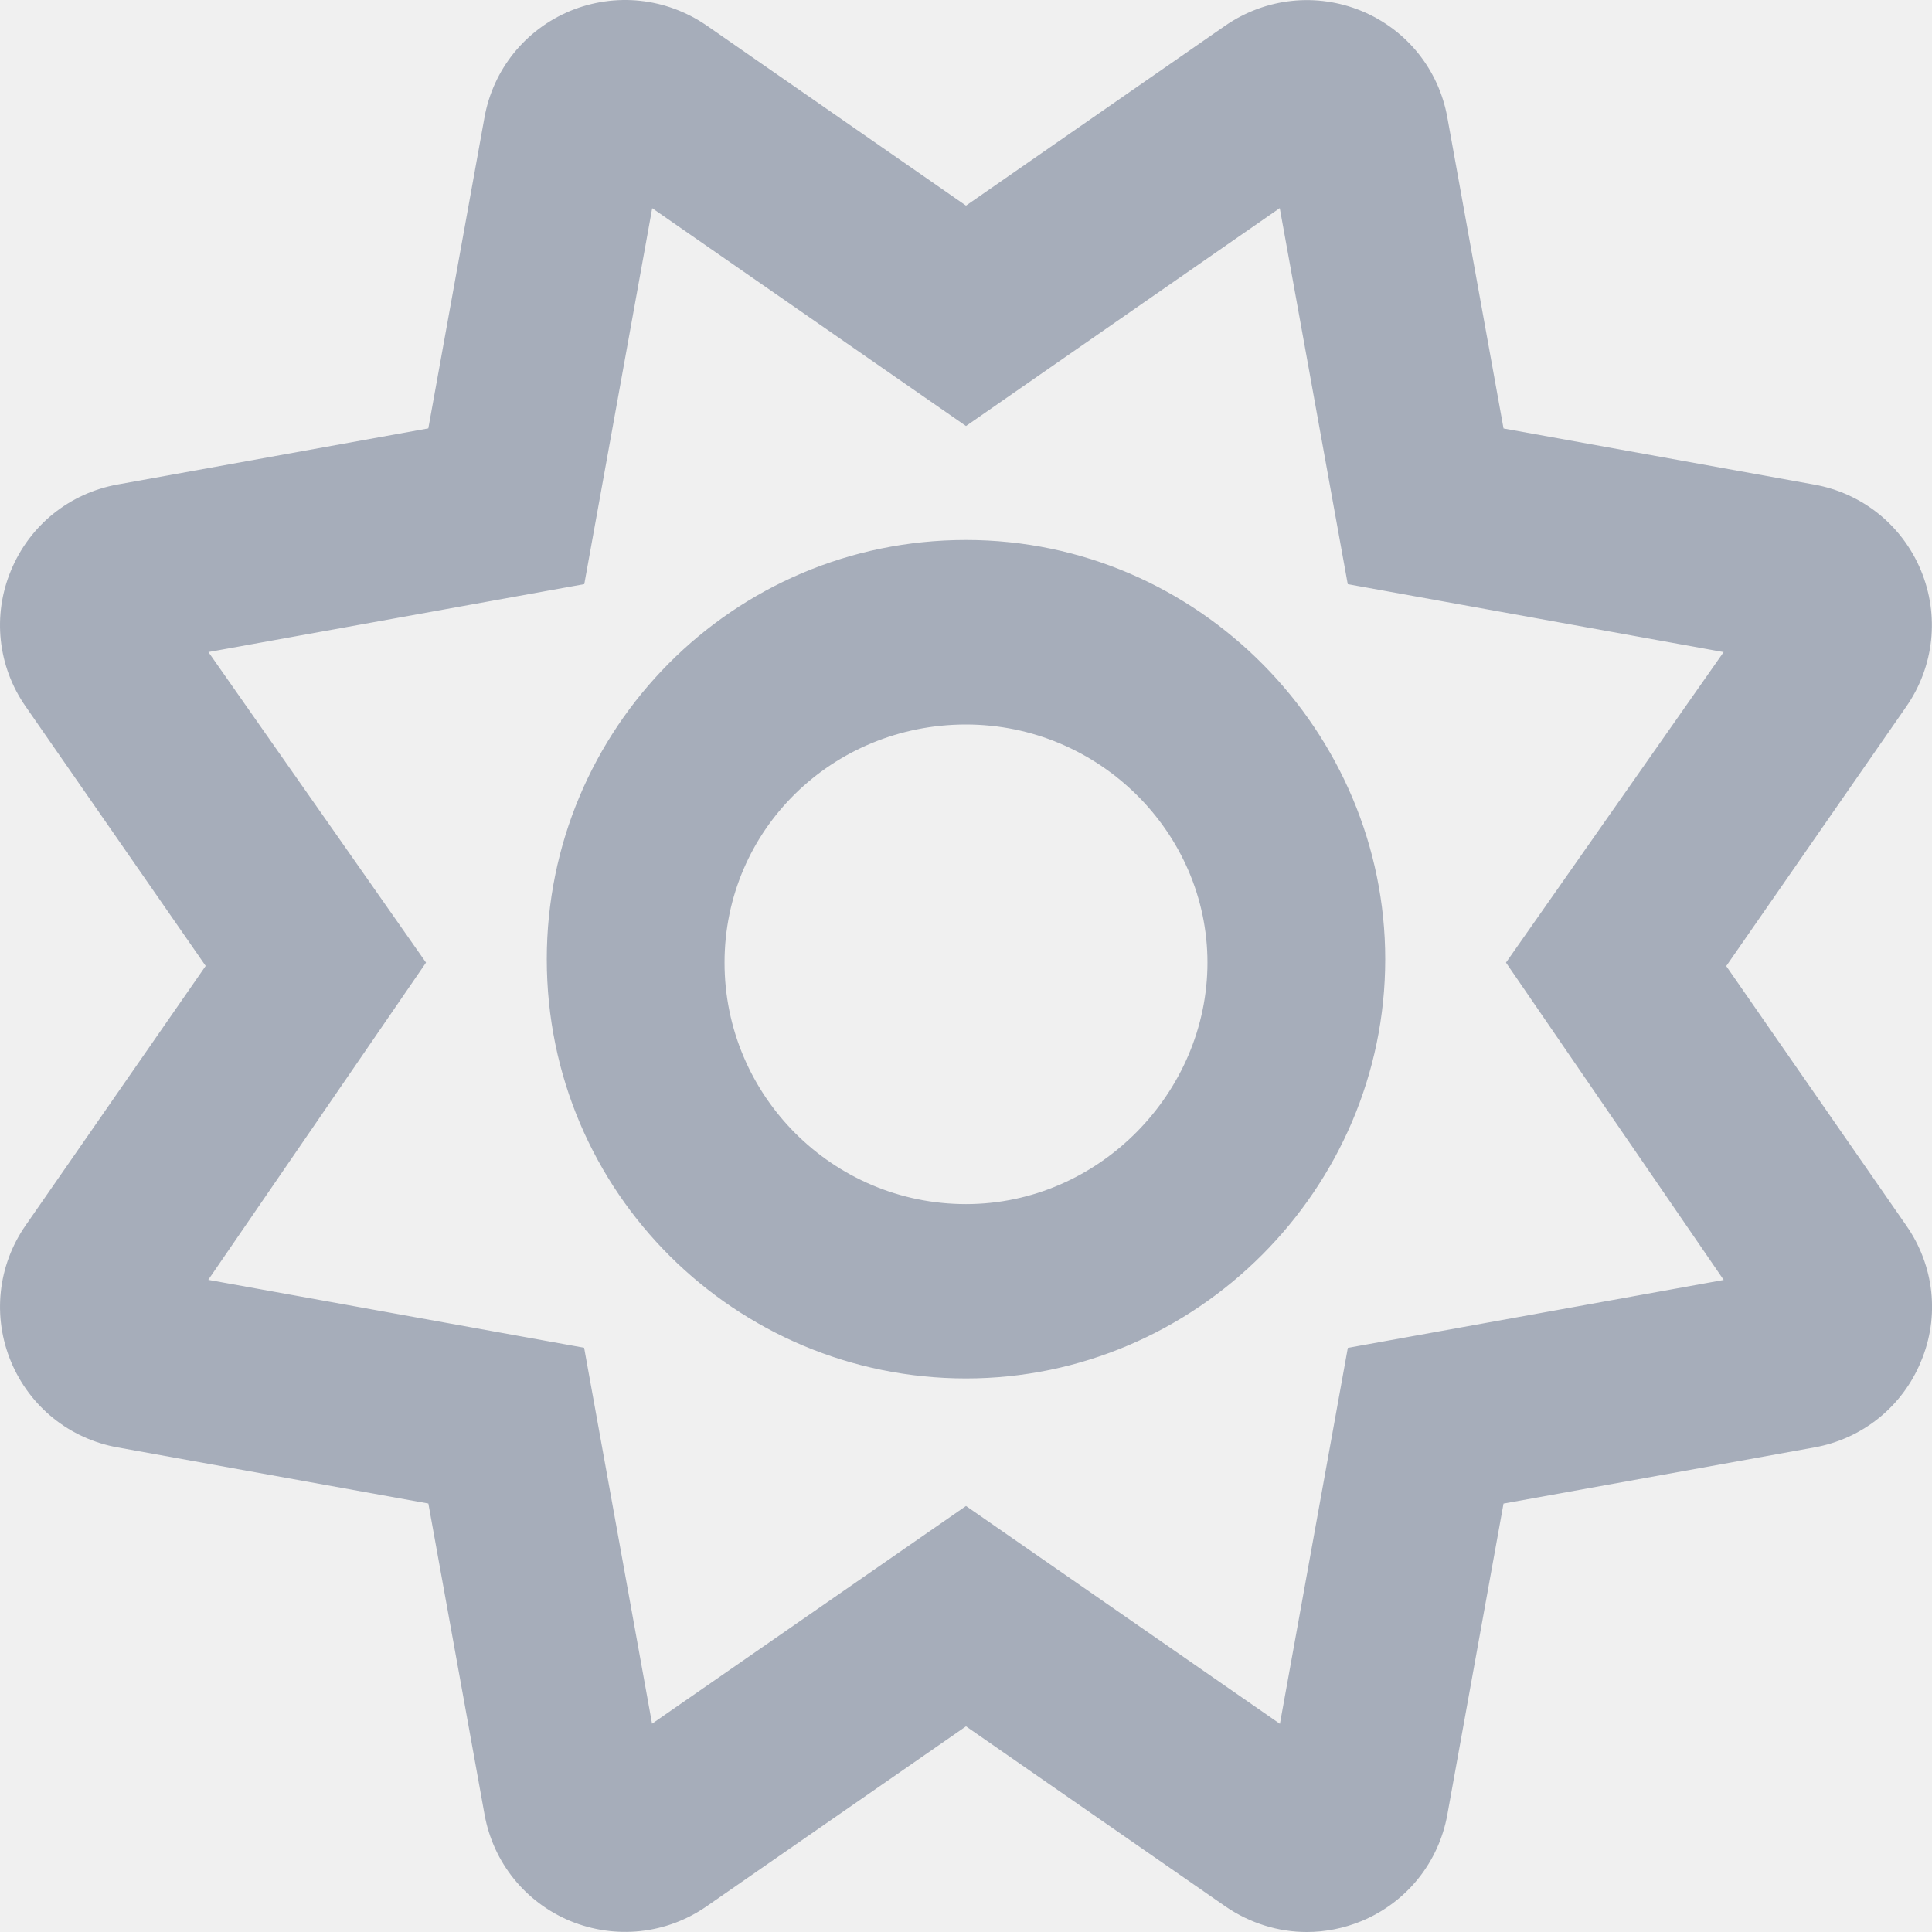
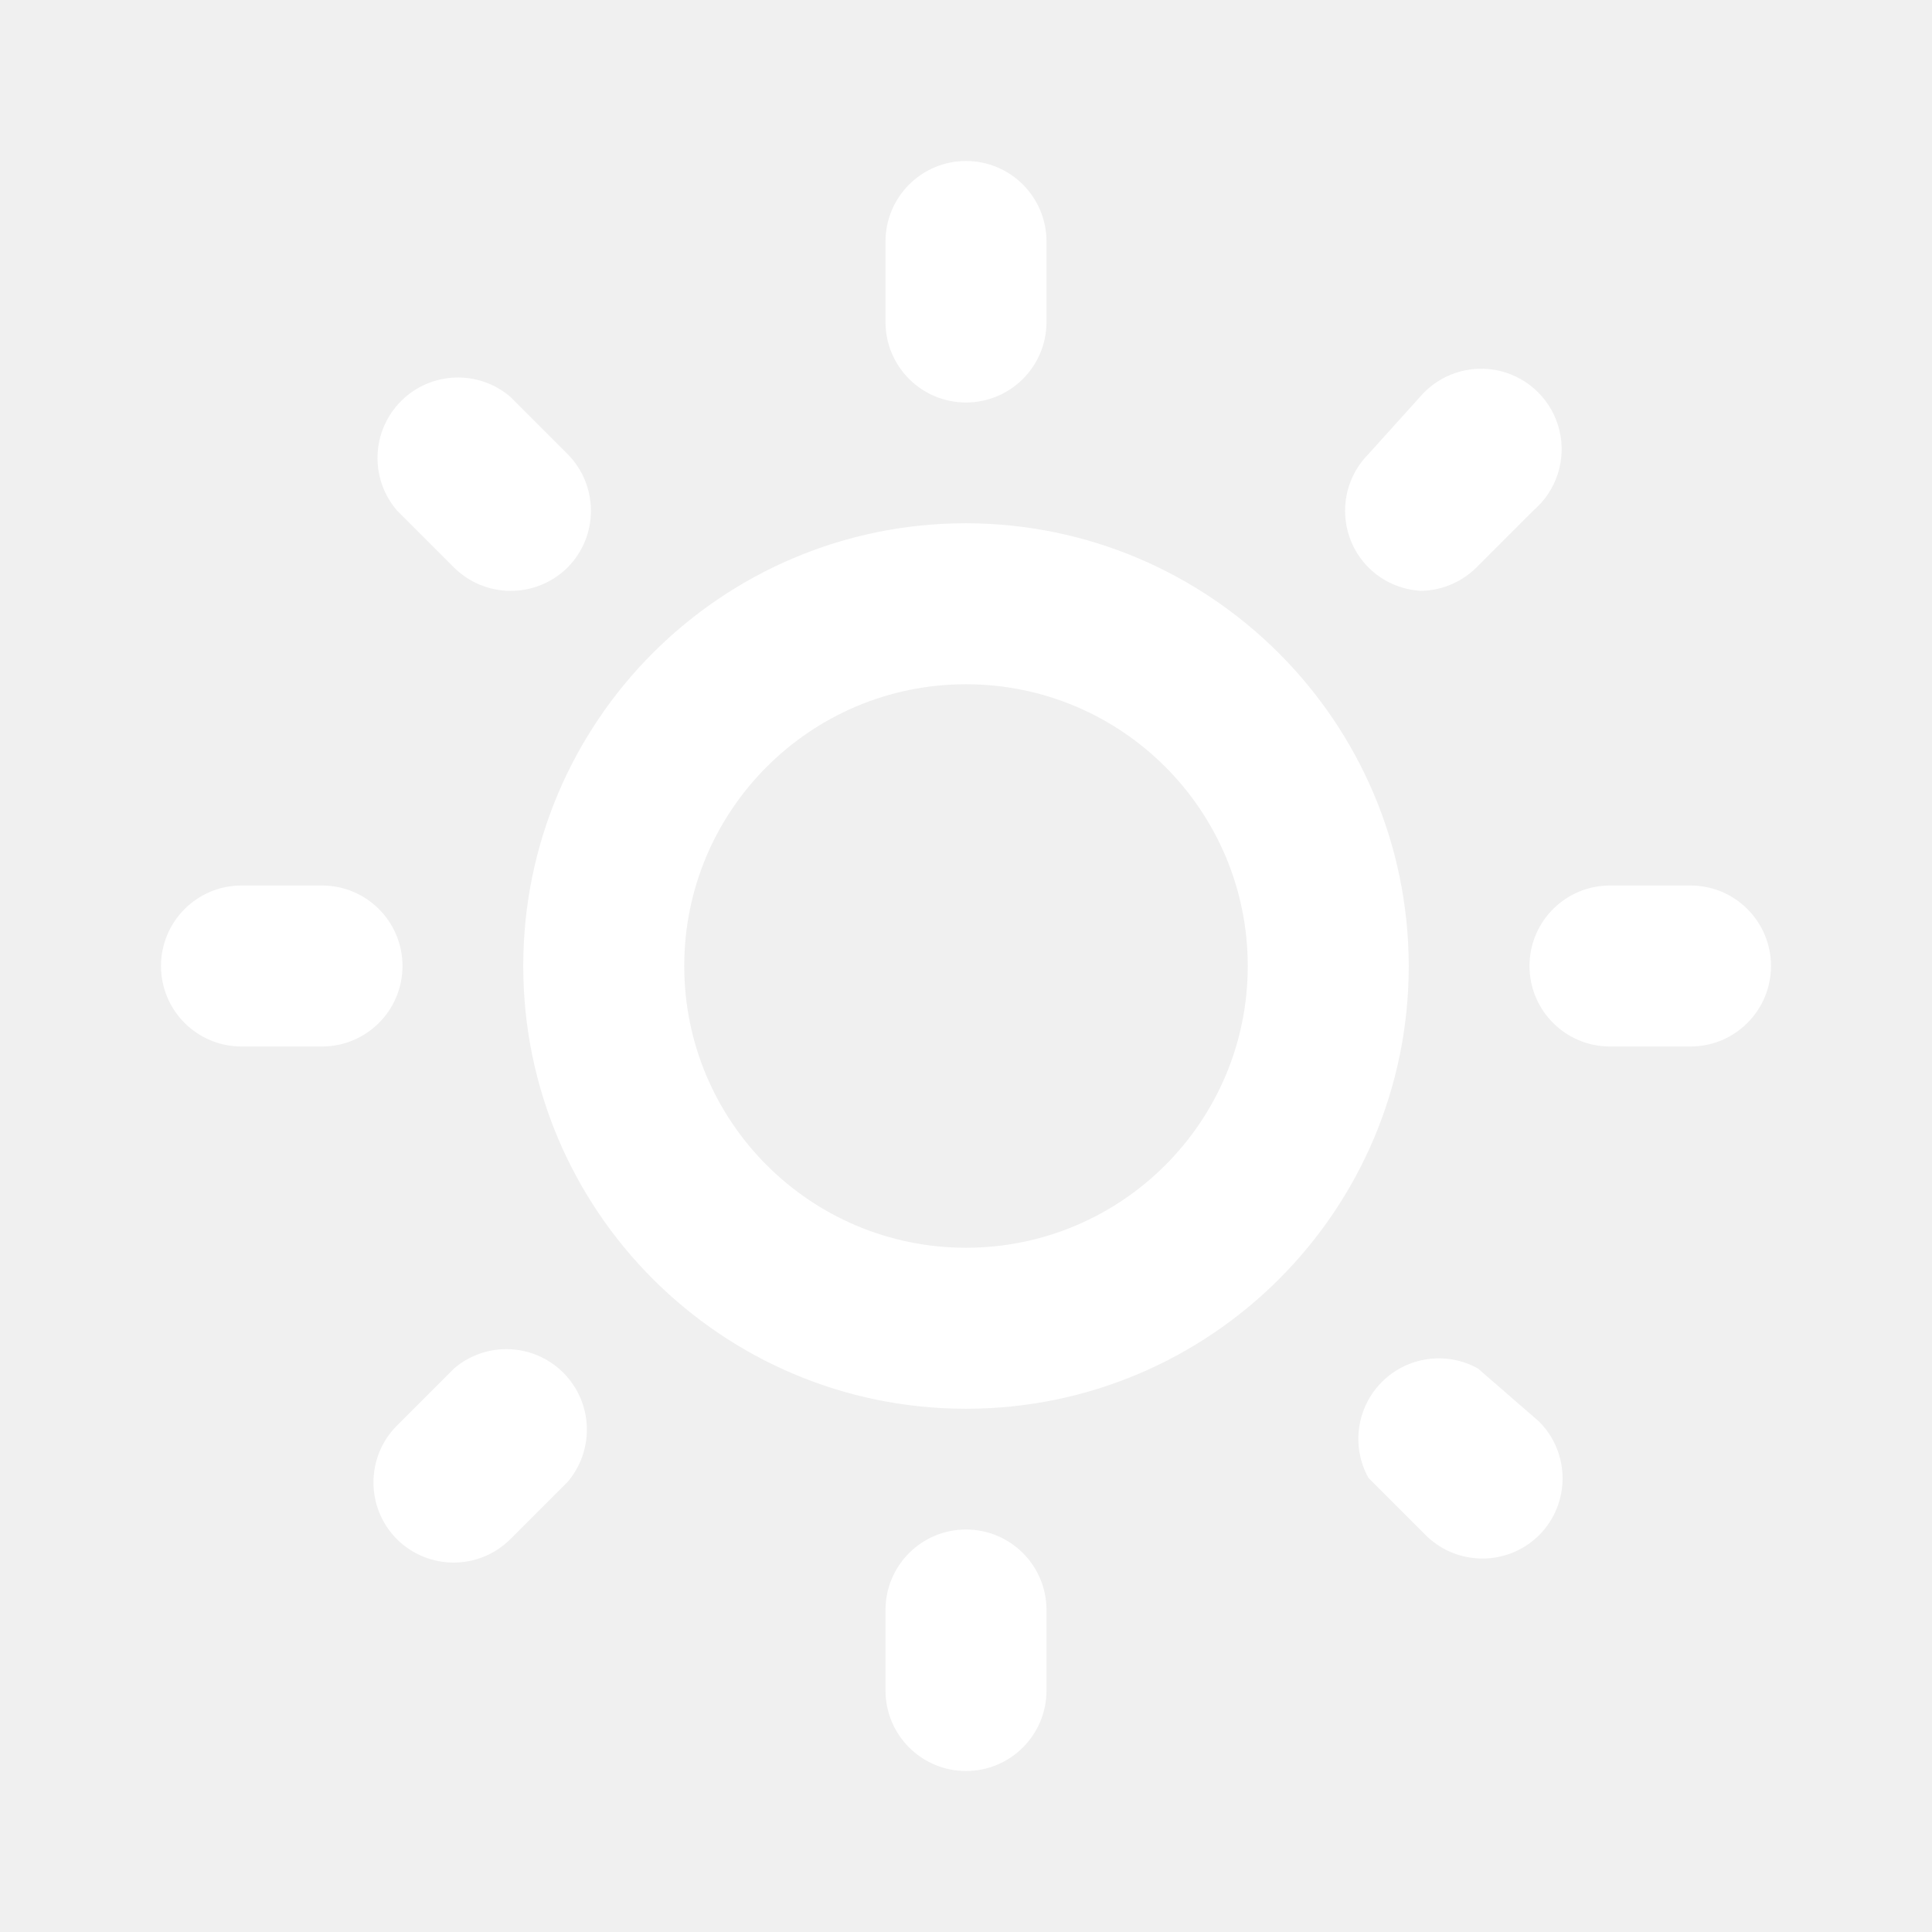
- <svg xmlns="http://www.w3.org/2000/svg" fill="#a6adba" viewBox="0 0 512 512">
-   <path d="M505.2 324.8l-47.73-68.78l47.75-68.81c7.359-10.62 8.797-24.12 3.844-36.06c-4.969-11.94-15.52-20.44-28.22-22.72l-82.39-14.88l-14.89-82.41c-2.281-12.72-10.76-23.25-22.69-28.22c-11.97-4.936-25.42-3.498-36.12 3.844L256 54.49L187.2 6.709C176.5-.602 163.1-2.039 151.1 2.896c-11.92 4.971-20.4 15.5-22.7 28.19l-14.89 82.44L31.15 128.4C18.42 130.7 7.854 139.2 2.9 151.2C-2.051 163.1-.6 176.6 6.775 187.2l47.73 68.78l-47.75 68.81c-7.359 10.62-8.795 24.12-3.844 36.06c4.969 11.94 15.52 20.44 28.22 22.72l82.39 14.88l14.89 82.41c2.297 12.72 10.78 23.25 22.7 28.22c11.95 4.906 25.44 3.531 36.09-3.844L256 457.5l68.83 47.78C331.3 509.7 338.8 512 346.3 512c4.906 0 9.859-.969 14.56-2.906c11.92-4.969 20.4-15.5 22.7-28.19l14.89-82.44l82.37-14.88c12.73-2.281 23.3-10.78 28.25-22.75C514.1 348.9 512.6 335.4 505.2 324.8zM456.8 339.2l-99.61 18l-18 99.63L256 399.1L172.8 456.8l-18-99.63l-99.61-18L112.9 255.1L55.23 172.8l99.61-18l18-99.63L256 112.9l83.15-57.75l18.02 99.66l99.61 18L399.1 255.1L456.8 339.2zM256 143.1c-61.85 0-111.1 50.14-111.1 111.1c0 61.85 50.15 111.1 111.1 111.1s111.1-50.14 111.1-111.1C367.1 194.1 317.8 143.1 256 143.1zM256 319.1c-35.28 0-63.99-28.71-63.99-63.99S220.7 192 256 192s63.99 28.71 63.99 63.1S291.3 319.1 256 319.1z" />
+ <svg xmlns="http://www.w3.org/2000/svg" fill="white" viewBox="0 0 24 24">
+   <path d="M5.64,17l-.71.71a1,1,0,0,0,0,1.41,1,1,0,0,0,1.41,0l.71-.71A1,1,0,0,0,5.64,17ZM5,12a1,1,0,0,0-1-1H3a1,1,0,0,0,0,2H4A1,1,0,0,0,5,12Zm7-7a1,1,0,0,0,1-1V3a1,1,0,0,0-2,0V4A1,1,0,0,0,12,5ZM5.64,7.05a1,1,0,0,0,.7.29,1,1,0,0,0,.71-.29,1,1,0,0,0,0-1.41l-.71-.71A1,1,0,0,0,4.93,6.34Zm12,.29a1,1,0,0,0,.7-.29l.71-.71a1,1,0,1,0-1.41-1.41L17,5.64a1,1,0,0,0,0,1.41A1,1,0,0,0,17.66,7.34ZM21,11H20a1,1,0,0,0,0,2h1a1,1,0,0,0,0-2Zm-9,8a1,1,0,0,0-1,1v1a1,1,0,0,0,2,0V20A1,1,0,0,0,12,19ZM18.36,17A1,1,0,0,0,17,18.36l.71.71a1,1,0,0,0,1.41,0,1,1,0,0,0,0-1.41ZM12,6.5A5.5,5.5,0,1,0,17.5,12,5.51,5.51,0,0,0,12,6.5Zm0,9A3.5,3.5,0,1,1,15.5,12,3.5,3.5,0,0,1,12,15.5Z" />
</svg>
